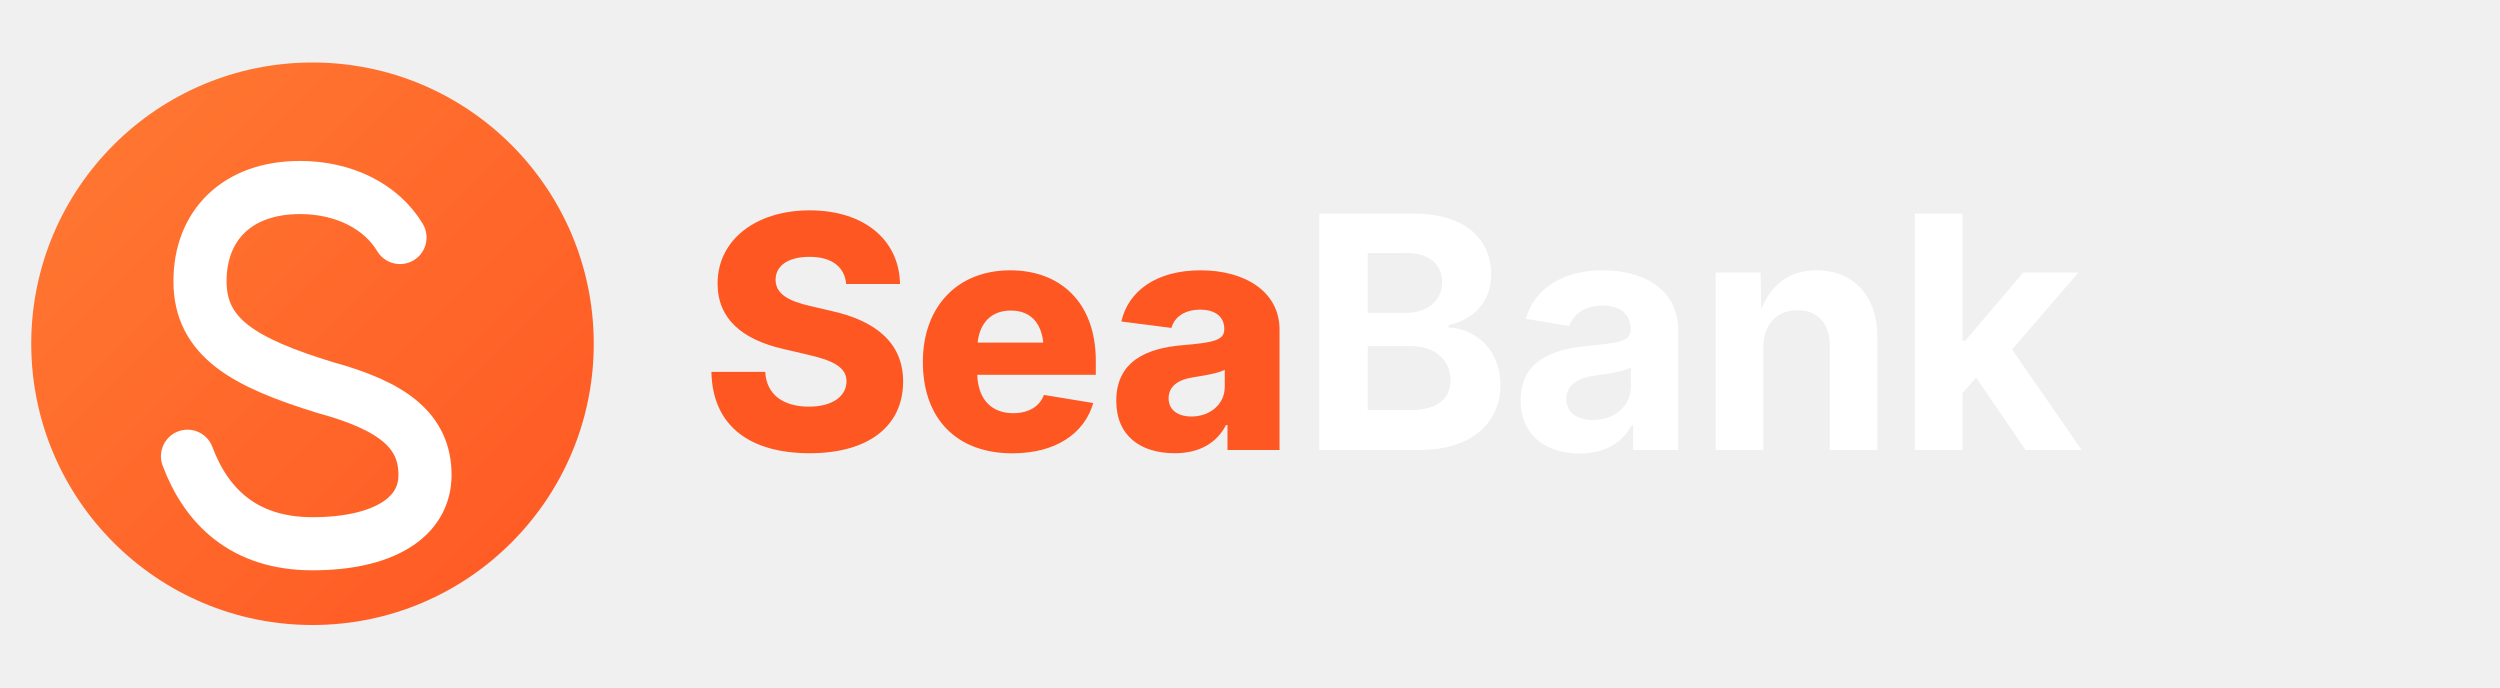
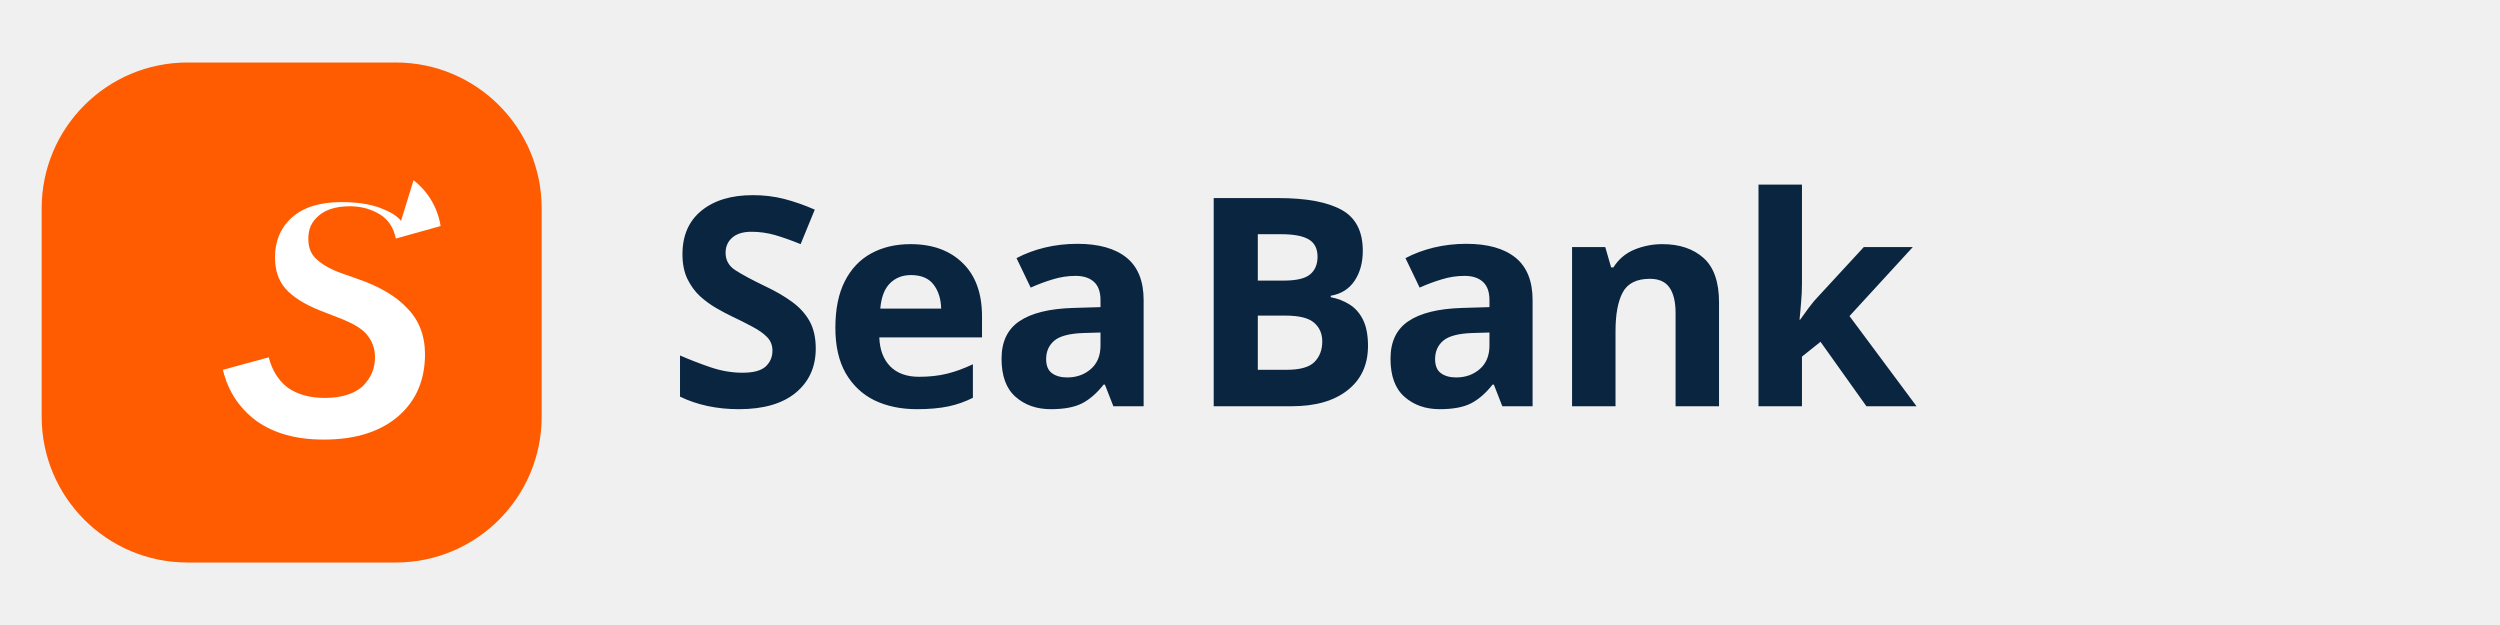
- <svg xmlns="http://www.w3.org/2000/svg" viewBox="0 0 400 110" width="400" height="110">
-   <defs>
-     <linearGradient id="sbGrad" x1="0%" y1="0%" x2="100%" y2="100%">
-       <stop offset="0%" stop-color="#FF7A33" />
-       <stop offset="100%" stop-color="#FF5722" />
-     </linearGradient>
-   </defs>
-   <rect x="5" y="10" width="90" height="90" rx="45" fill="url(#sbGrad)" />
-   <path d="M 64 38 C 61 33 55 30 48 30 C 38 30 32 36 32 45 C 32 54 39 58 52 62 C 63 65 68 69 68 76 C 68 83 61 87 50 87 C 39 87 33 81 30 73" fill="none" stroke="#FFFFFF" stroke-width="8.5" stroke-linecap="round" stroke-linejoin="round" />
-   <text x="112" y="72" font-family="'Plus Jakarta Sans', 'Montserrat', -apple-system, sans-serif" font-size="52" font-weight="800" fill="#FF5722" letter-spacing="-0.5">Sea<tspan fill="#FFFFFF" font-weight="700">Bank</tspan>
-   </text>
+ <svg xmlns="http://www.w3.org/2000/svg" viewBox="0 0 240 60" width="240" height="60" fill="none">
+   <rect x="4" y="6" width="48" height="48" rx="14" fill="#FF5B00" />
+   <path d="M38.5 21.2c-.4-.5-1.1-.9-1.9-1.2-1-.4-2.3-.6-3.8-.6-2.1 0-3.7.5-4.8 1.5-1.1 1-1.6 2.3-1.6 3.8 0 1.2.3 2.2 1 3 .7.8 1.8 1.5 3.3 2.1l1.8.7c1.3.5 2.2 1 2.7 1.6.5.6.8 1.3.8 2.2 0 1.1-.4 2-1.2 2.8-.8.7-2 1.1-3.6 1.1-1.4 0-2.6-.3-3.6-1-.9-.7-1.5-1.7-1.8-2.9l-4.4 1.2c.5 2.1 1.6 3.7 3.2 4.9 1.7 1.2 3.8 1.8 6.5 1.8 3.1 0 5.5-.8 7.2-2.3 1.7-1.5 2.5-3.5 2.5-5.9 0-1.8-.6-3.3-1.7-4.4-1.1-1.2-2.7-2.1-4.7-2.8l-1.7-.6c-1.1-.4-1.9-.9-2.4-1.4-.5-.5-.7-1.1-.7-1.9 0-.9.3-1.6 1-2.2.7-.6 1.7-.9 3-.9 1.1 0 2.1.3 2.9.8.8.5 1.3 1.3 1.5 2.3l4.3-1.2c-.3-1.8-1.2-3.3-2.6-4.4z" fill="#FFFFFF" />
+   <text x="64" y="39" font-family="'Plus Jakarta Sans', 'Segoe UI', system-ui, -apple-system, sans-serif" font-size="28" font-weight="800" fill="#0A2540" letter-spacing="-0.5">Sea</text>
+   <text x="114" y="39" font-family="'Plus Jakarta Sans', 'Segoe UI', system-ui, -apple-system, sans-serif" font-size="28" font-weight="600" fill="#0A2540" letter-spacing="-0.5">Bank</text>
</svg>
